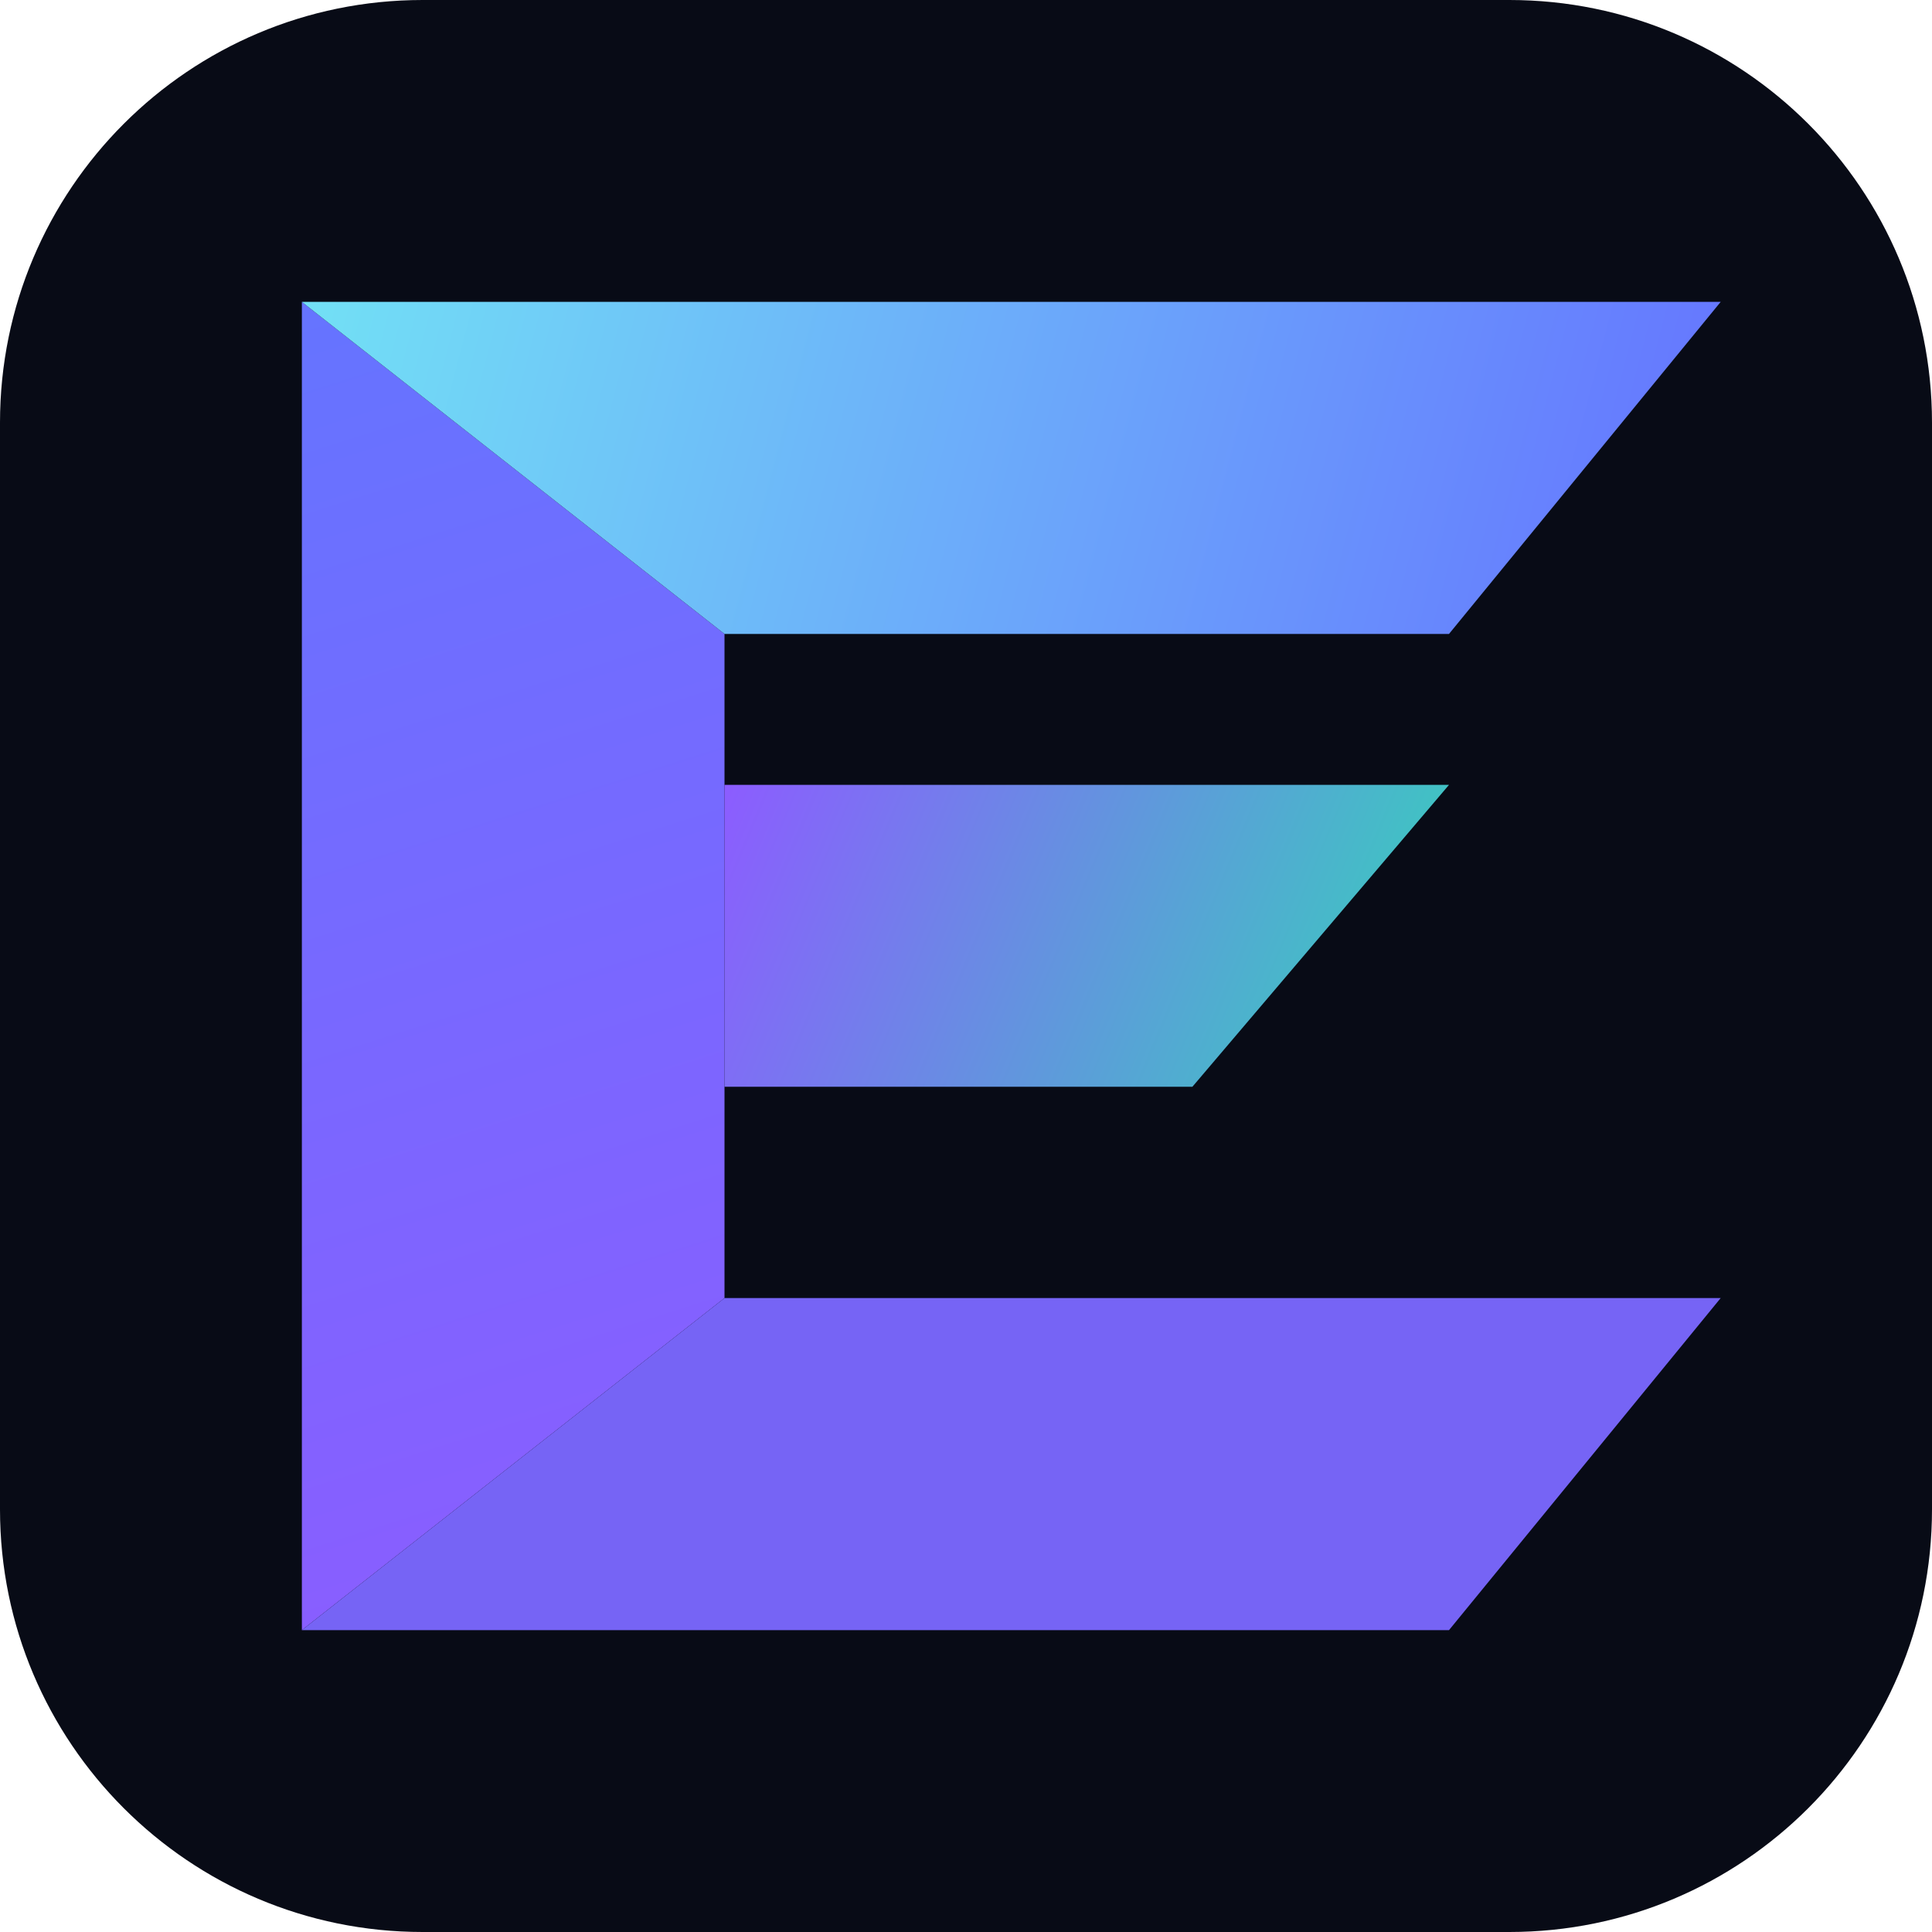
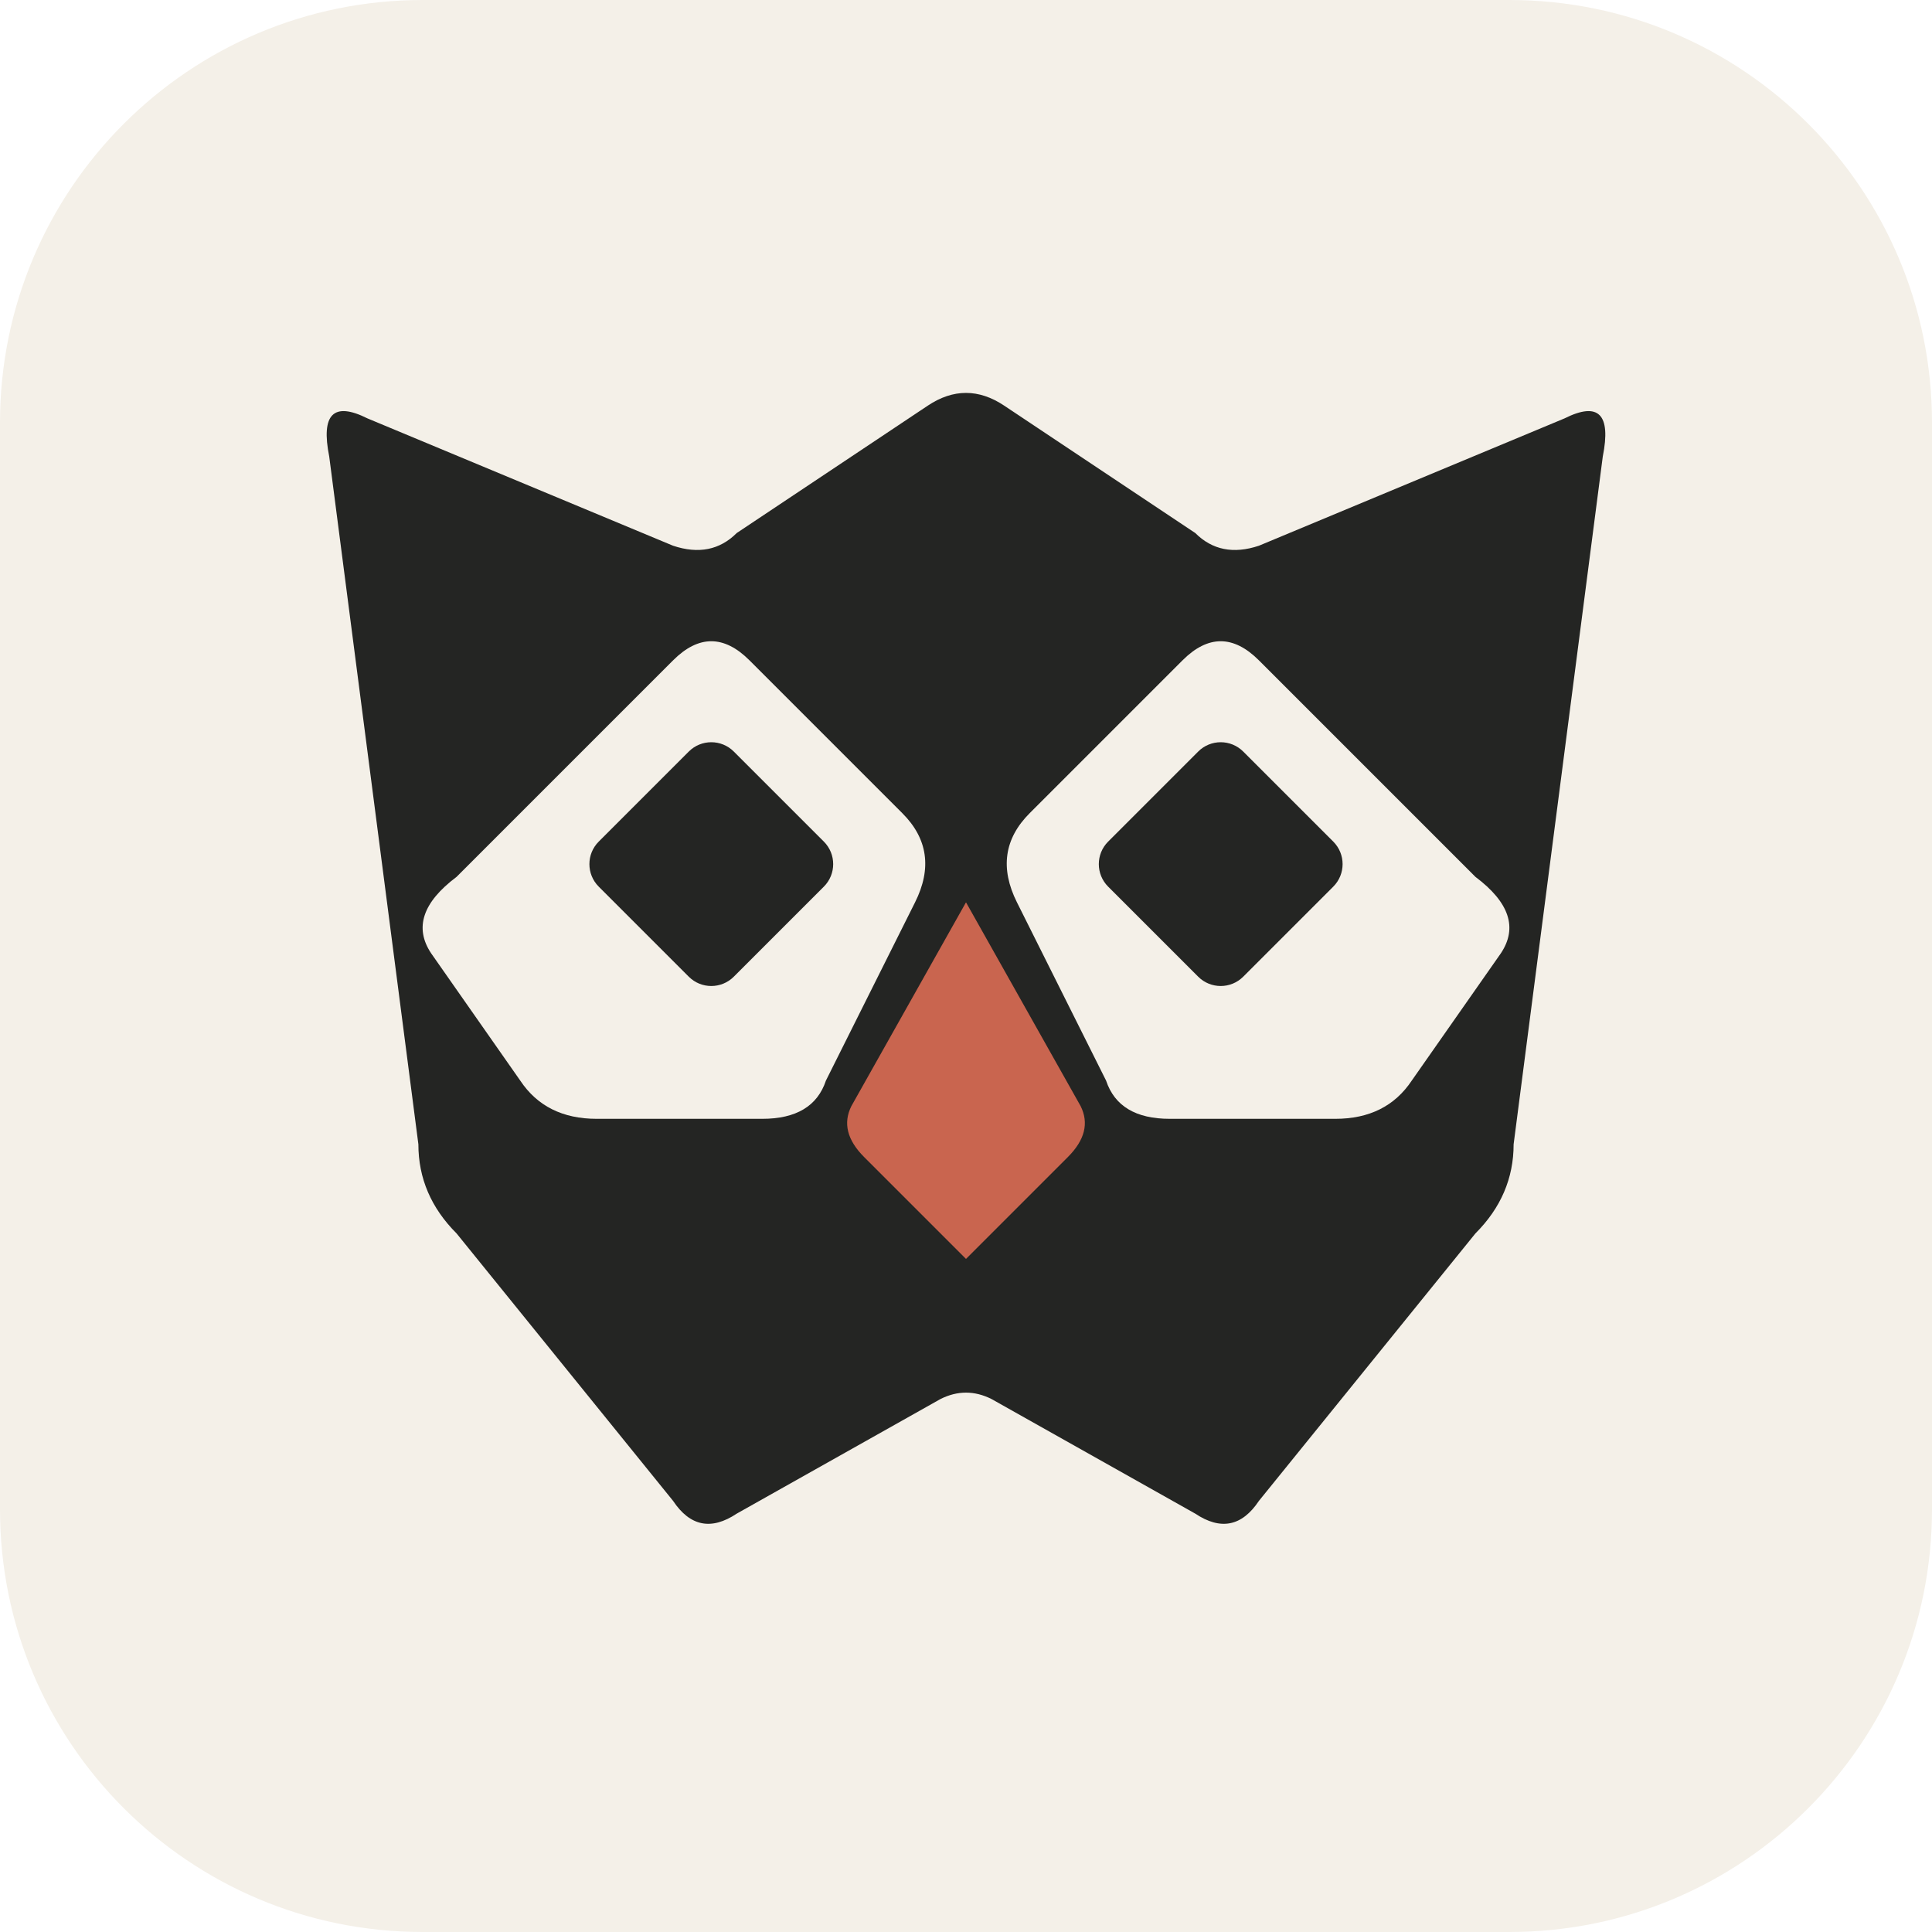
- <svg xmlns="http://www.w3.org/2000/svg" width="64" height="64" viewBox="0 0 64 64">
-   <defs>
-     <linearGradient id="a" x1="10" y1="10" x2="56" y2="22" gradientUnits="userSpaceOnUse">
-       <stop stop-color="#72E0F5" />
-       <stop offset="1" stop-color="#6574FF" />
-     </linearGradient>
-     <linearGradient id="b" x1="10" y1="10" x2="24" y2="54" gradientUnits="userSpaceOnUse">
-       <stop stop-color="#6574FF" />
-       <stop offset="1" stop-color="#8C5CFF" />
-     </linearGradient>
-     <linearGradient id="c" x1="24" y1="26" x2="48" y2="36" gradientUnits="userSpaceOnUse">
-       <stop stop-color="#8C5CFF" />
-       <stop offset="1" stop-color="#34D3BA" />
-     </linearGradient>
-   </defs>
-   <rect width="64" height="64" rx="14" fill="#080B16" />
-   <path fill="url(#b)" d="m10 10 14 11v22L10 54z" />
-   <path fill="url(#a)" d="M10 10h47L48 21H24z" />
-   <path fill="url(#c)" d="M24 26h24l-8.5 10H24z" />
-   <path fill="#7664F5" d="M24 43h33l-9 11H10z" />
+ <svg xmlns="http://www.w3.org/2000/svg" width="64" height="64" viewBox="0 0 64 64" role="img" aria-label="Eidos">
+   <rect width="64" height="64" rx="14" fill="#F4F0E8" />
+   <g transform="translate(5 5) scale(.421875)">
+     <path fill="#242523" d="M17 21 41 31q3 1 5-1l15-10q3-2 6 0l15 10q2 2 5 1l24-10q4-2 3 3l-7 54q0 4-3 7l-17 21q-2 3-5 1l-16-9q-2-1-4 0l-16 9q-3 2-5-1L24 85q-3-3-3-7l-7-54q-1-5 3-3Z" />
+     <path fill="#F4F0E8" d="m24 57 17-17q3-3 6 0l12 12q3 3 1 7l-7 14q-1 3-5 3H35q-4 0-6-3l-7-10q-2-3 2-6Zm80 0L87 40q-3-3-6 0L69 52q-3 3-1 7l7 14q1 3 5 3h13q4 0 6-3l7-10q2-3-2-6Z" />
+     <rect width="15" height="15" x="36.5" y="48.5" rx="2.5" fill="#242523" transform="rotate(45 44 56)" />
+     <rect width="15" height="15" x="76.5" y="48.5" rx="2.5" fill="#242523" transform="rotate(45 84 56)" />
+     <path fill="#C9654F" d="m64 59 9 16q1 2-1 4l-8 8-8-8q-2-2-1-4z" />
+   </g>
</svg>
